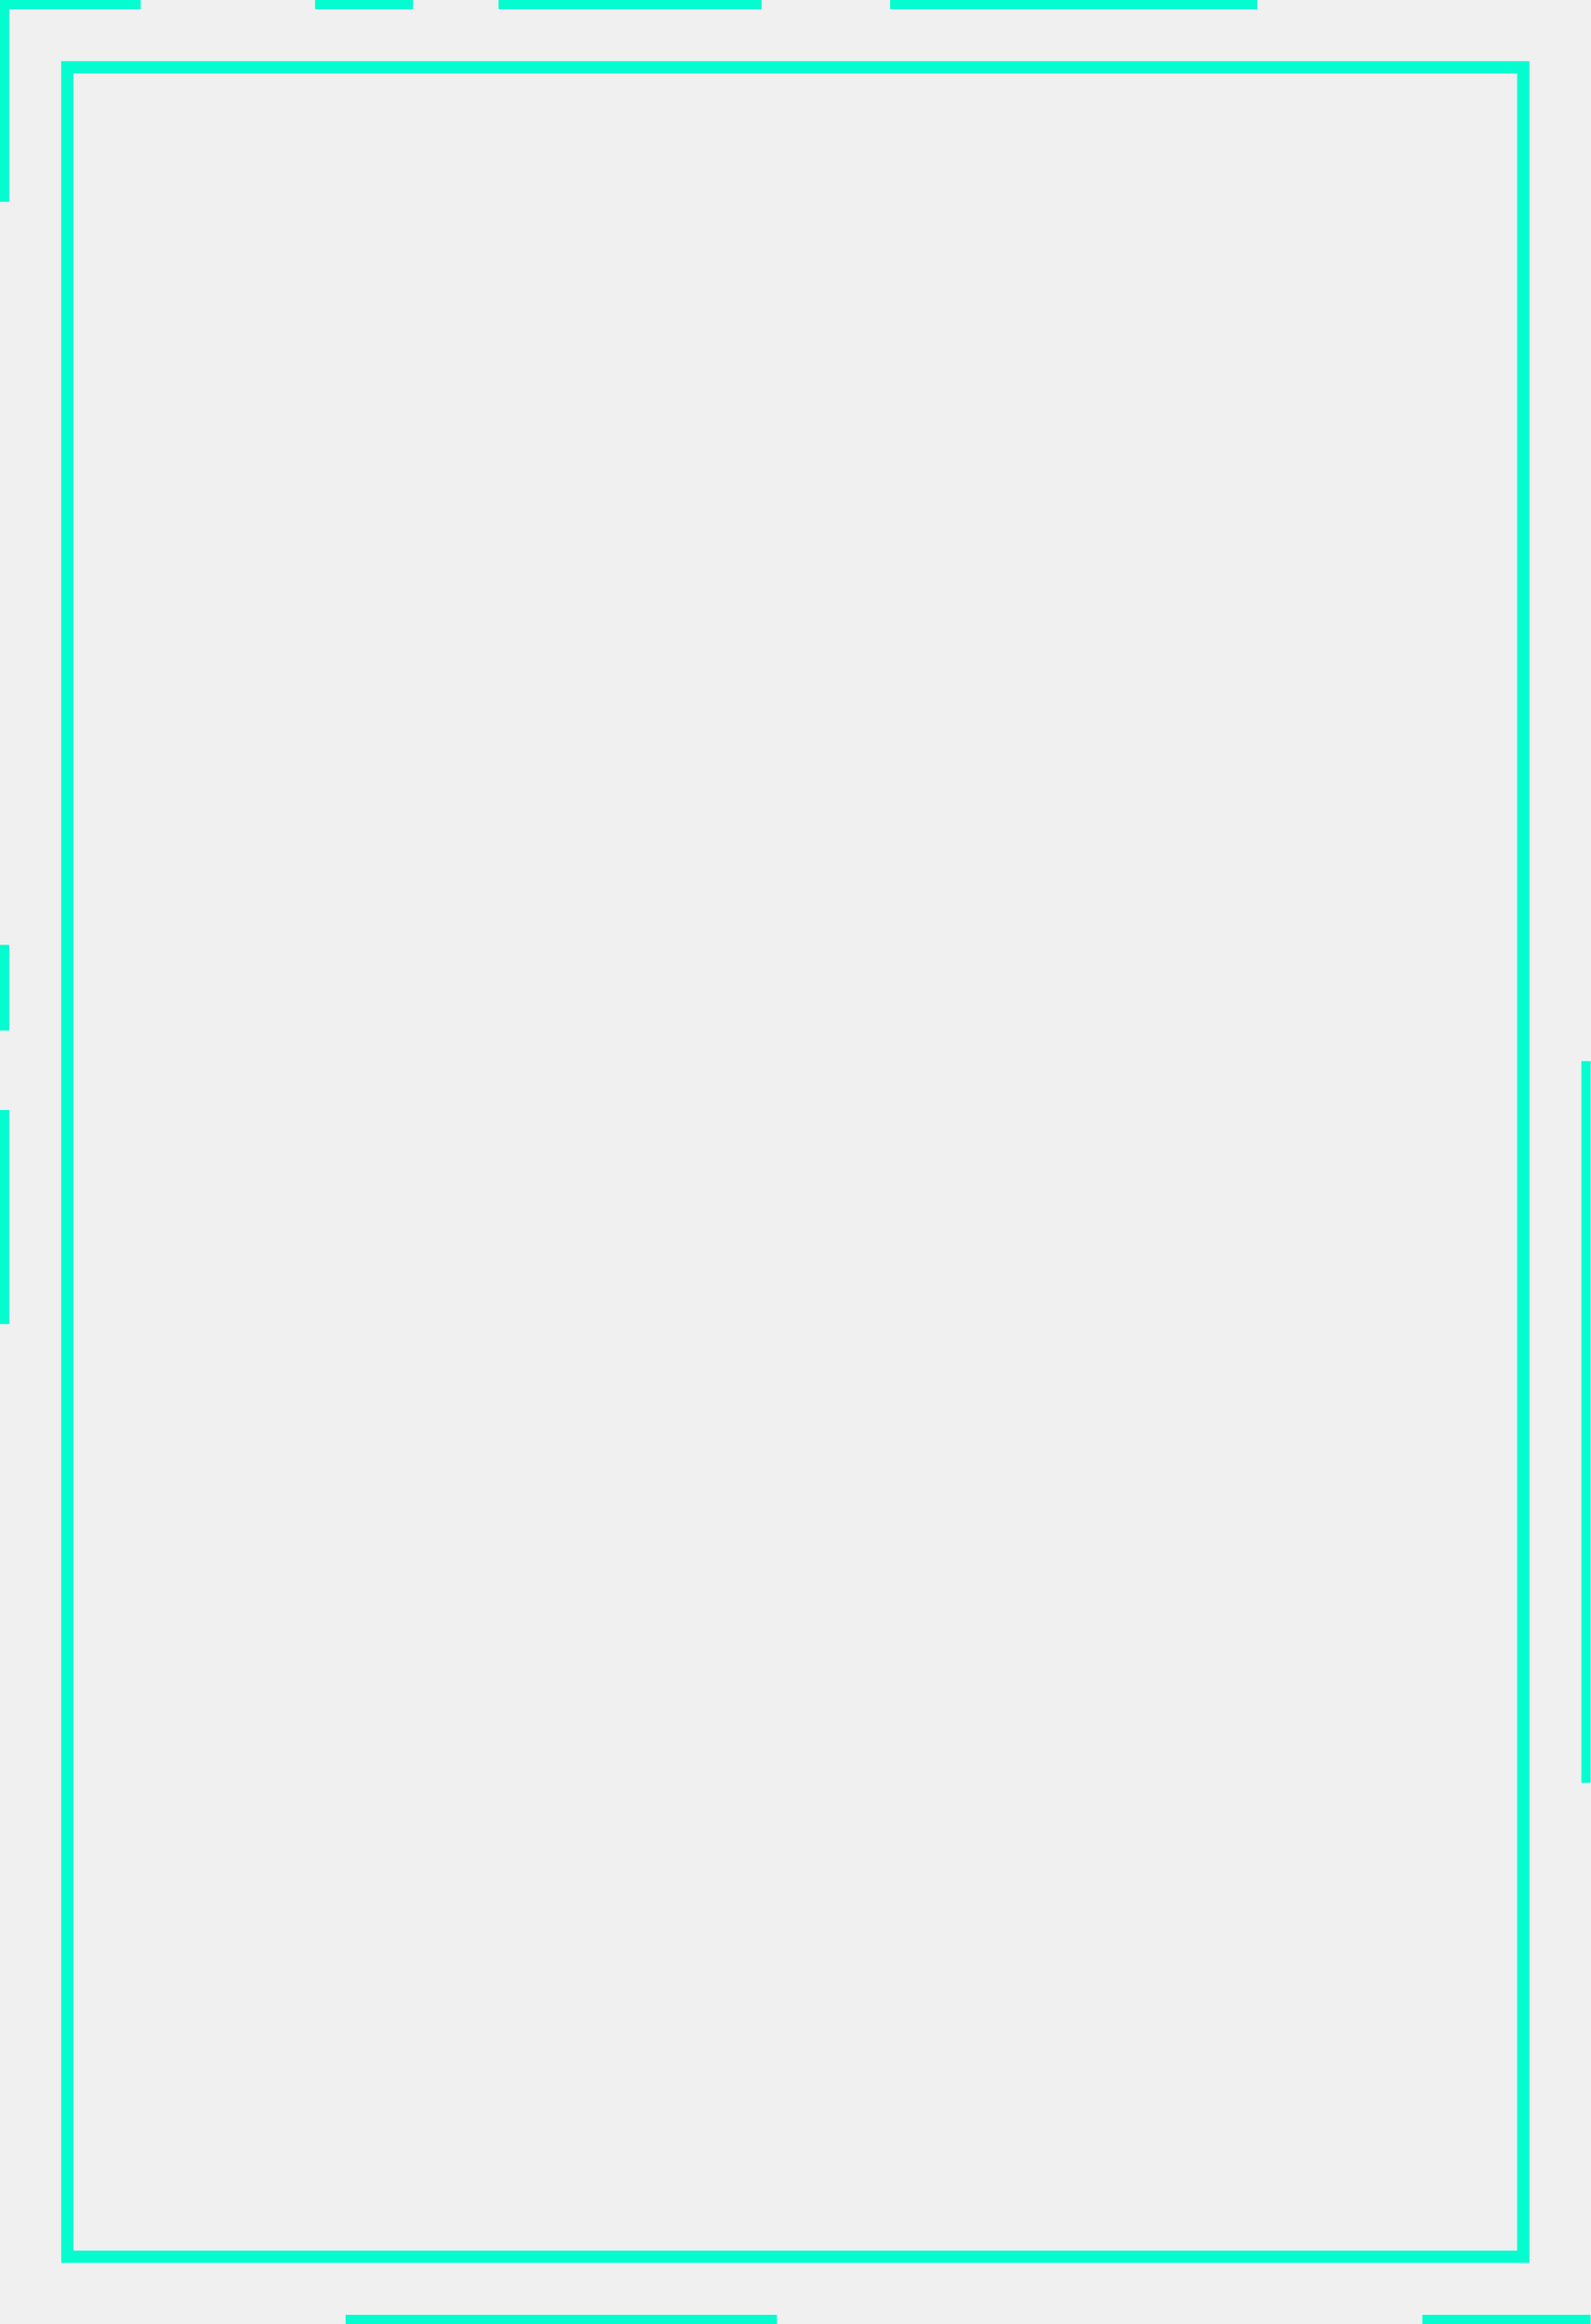
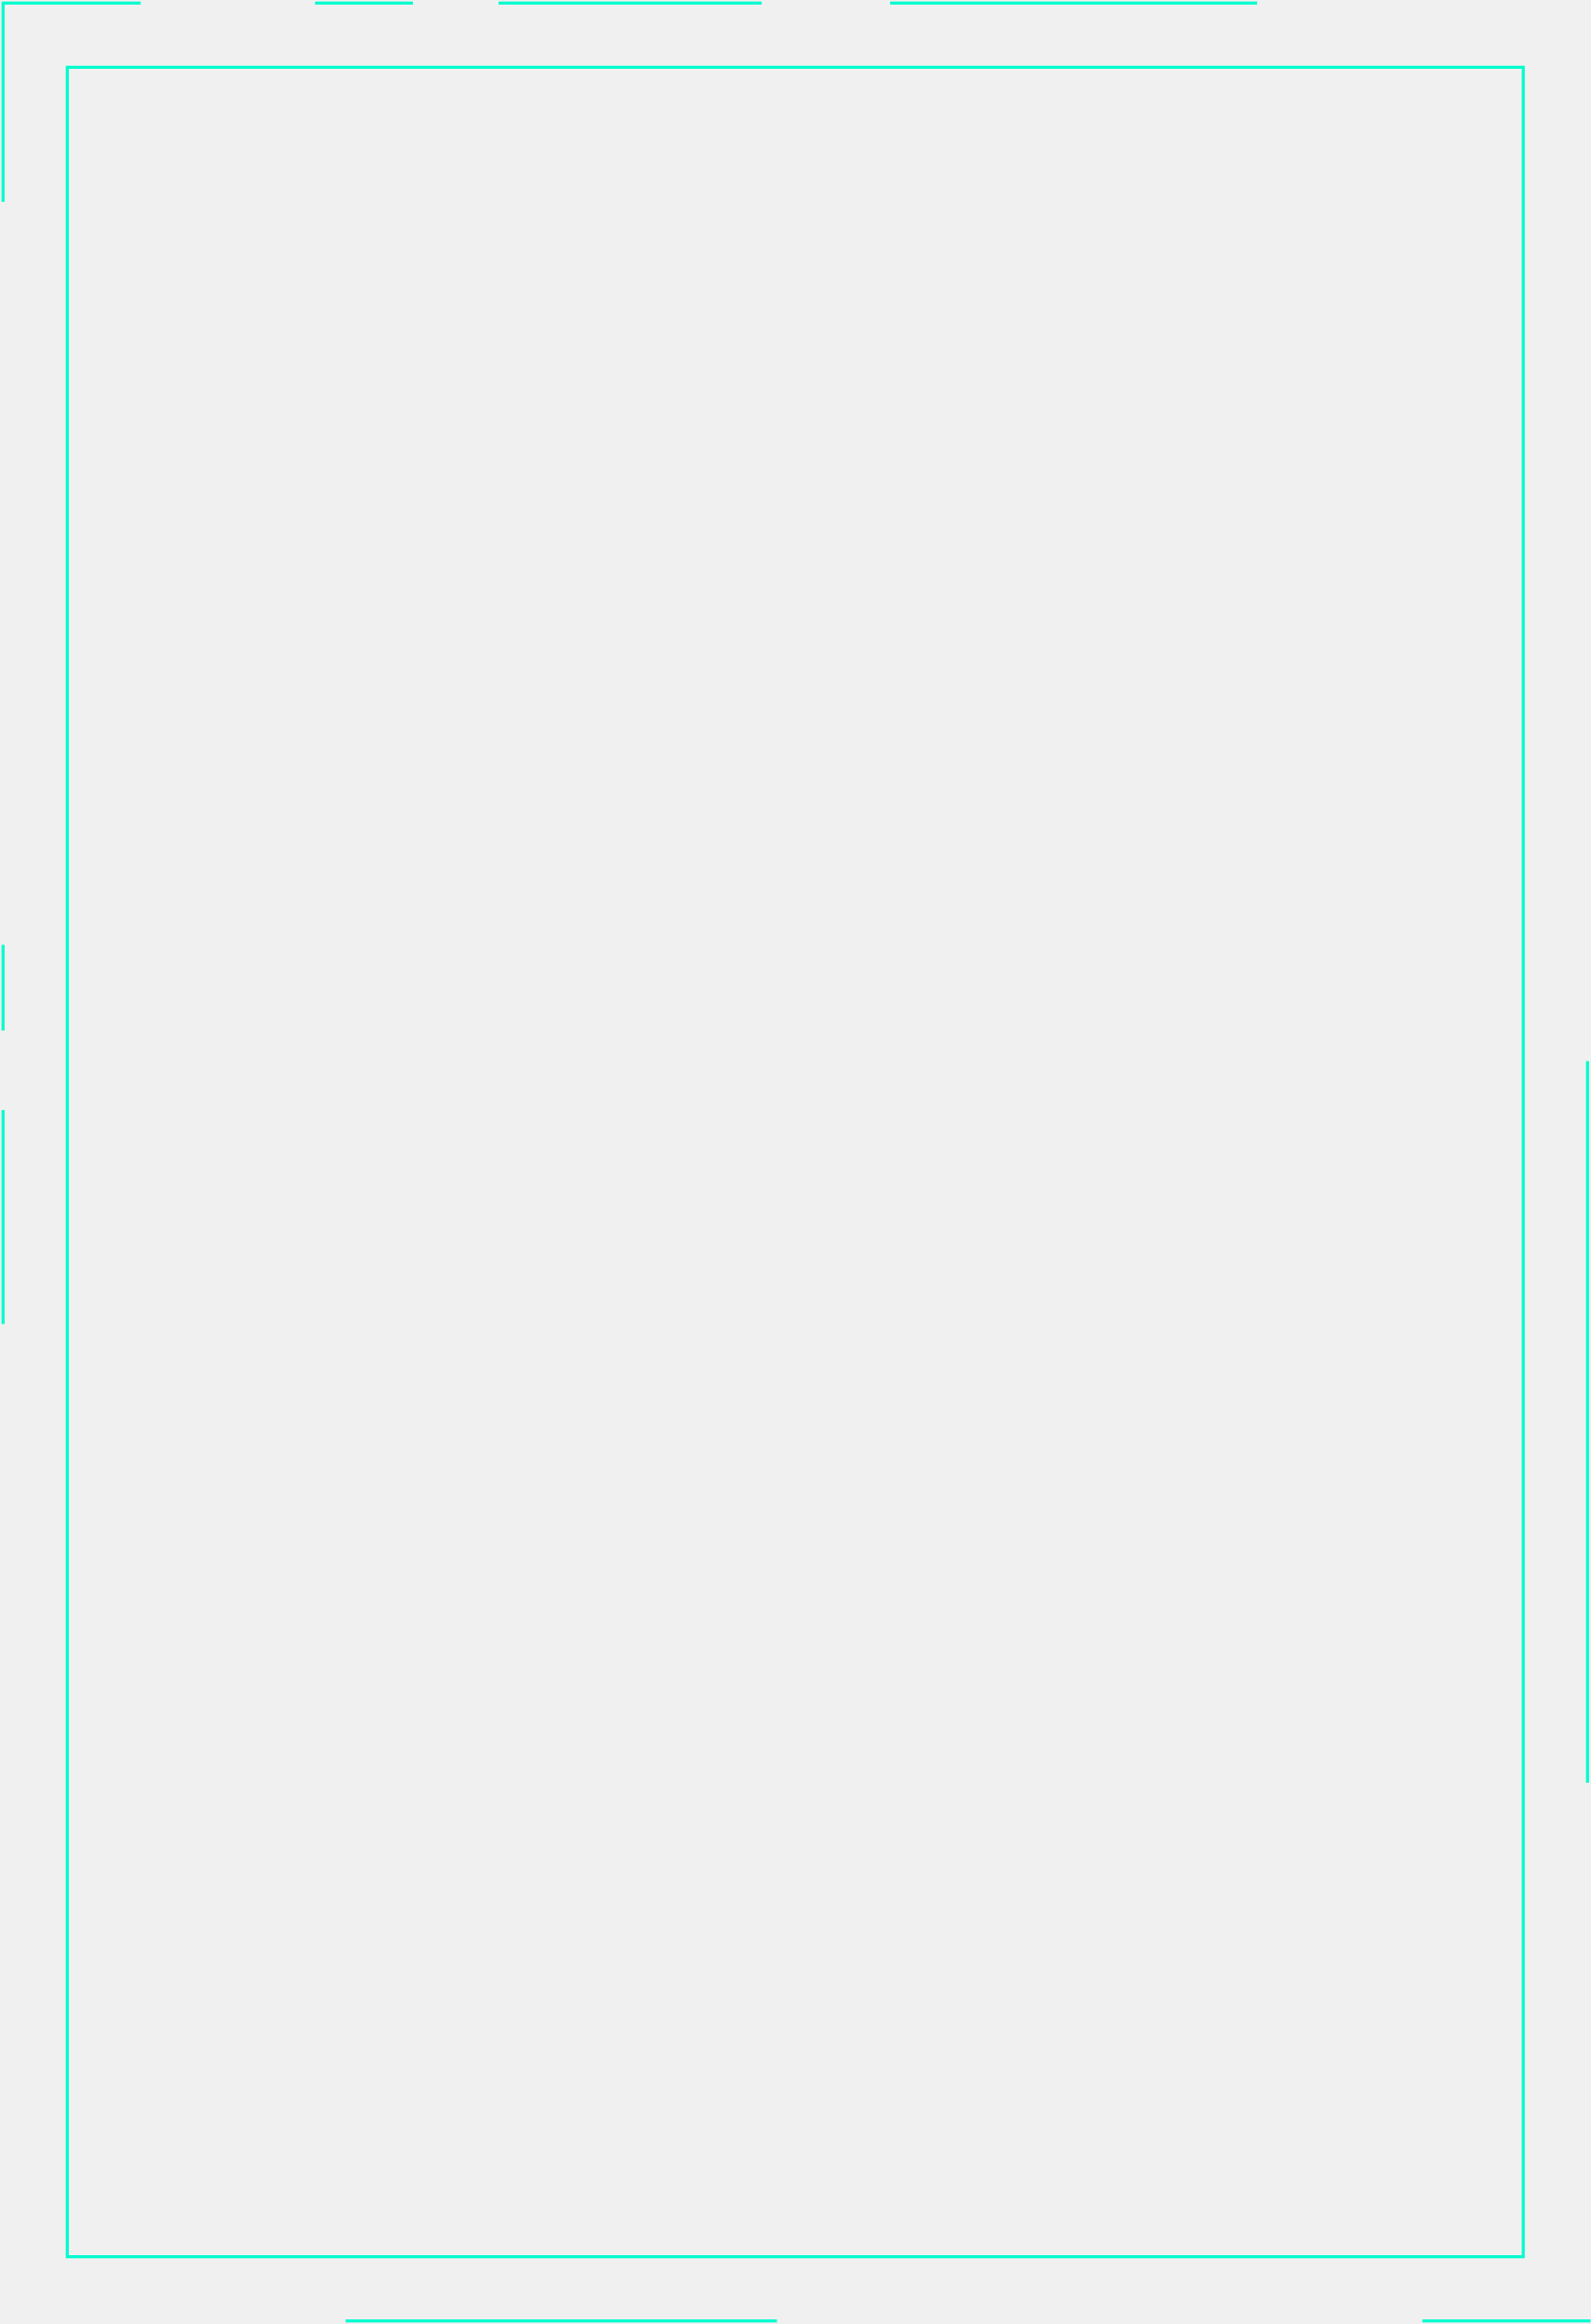
<svg xmlns="http://www.w3.org/2000/svg" width="260" height="380" viewBox="0 0 260 380" fill="none">
  <g clip-path="url(#clip0_425_763)">
-     <rect x="11" y="11" width="238" height="358" stroke="#04FCCF" stroke-width="2" />
-     <path d="M0.5 33V0.5H23" stroke="#04FCCF" stroke-width="2" />
-     <path d="M51.5 0.5H67.5" stroke="#04FCCF" stroke-width="2" />
-     <path d="M81.5 0.5H124.5" stroke="#04FCCF" stroke-width="2" />
-     <path d="M145.5 0.5H205.5" stroke="#04FCCF" stroke-width="2" />
-     <path d="M259.5 173.5V291.5" stroke="#04FCCF" stroke-width="2" />
-     <path d="M232.5 379.5H259.5H260" stroke="#04FCCF" stroke-width="2" />
-     <path d="M56.5 379.5H127" stroke="#04FCCF" stroke-width="2" />
-     <path d="M0.5 154.5V168.5" stroke="#04FCCF" stroke-width="2" />
-     <path d="M0.5 181.5V216.5" stroke="#04FCCF" stroke-width="2" />
+     <rect x="11" y="11" width="238" height="358" stroke="#04FCCF" stroke-width="0.5" />
+     <path d="M0.5 33V0.5H23" stroke="#04FCCF" stroke-width="0.5" />
+     <path d="M51.5 0.5H67.5" stroke="#04FCCF" stroke-width="0.5" />
+     <path d="M81.5 0.5H124.5" stroke="#04FCCF" stroke-width="0.5" />
+     <path d="M145.5 0.5H205.5" stroke="#04FCCF" stroke-width="0.5" />
+     <path d="M259.5 173.5V291.5" stroke="#04FCCF" stroke-width="0.5" />
+     <path d="M232.5 379.5H259.5H260" stroke="#04FCCF" stroke-width="0.5" />
+     <path d="M56.5 379.5H127" stroke="#04FCCF" stroke-width="0.5" />
+     <path d="M0.5 154.5V168.5" stroke="#04FCCF" stroke-width="0.5" />
+     <path d="M0.5 181.5V216.5" stroke="#04FCCF" stroke-width="0.5" />
  </g>
  <defs>
    <clipPath id="clip0_425_763">
      <rect width="260" height="380" fill="white" />
    </clipPath>
  </defs>
</svg>
